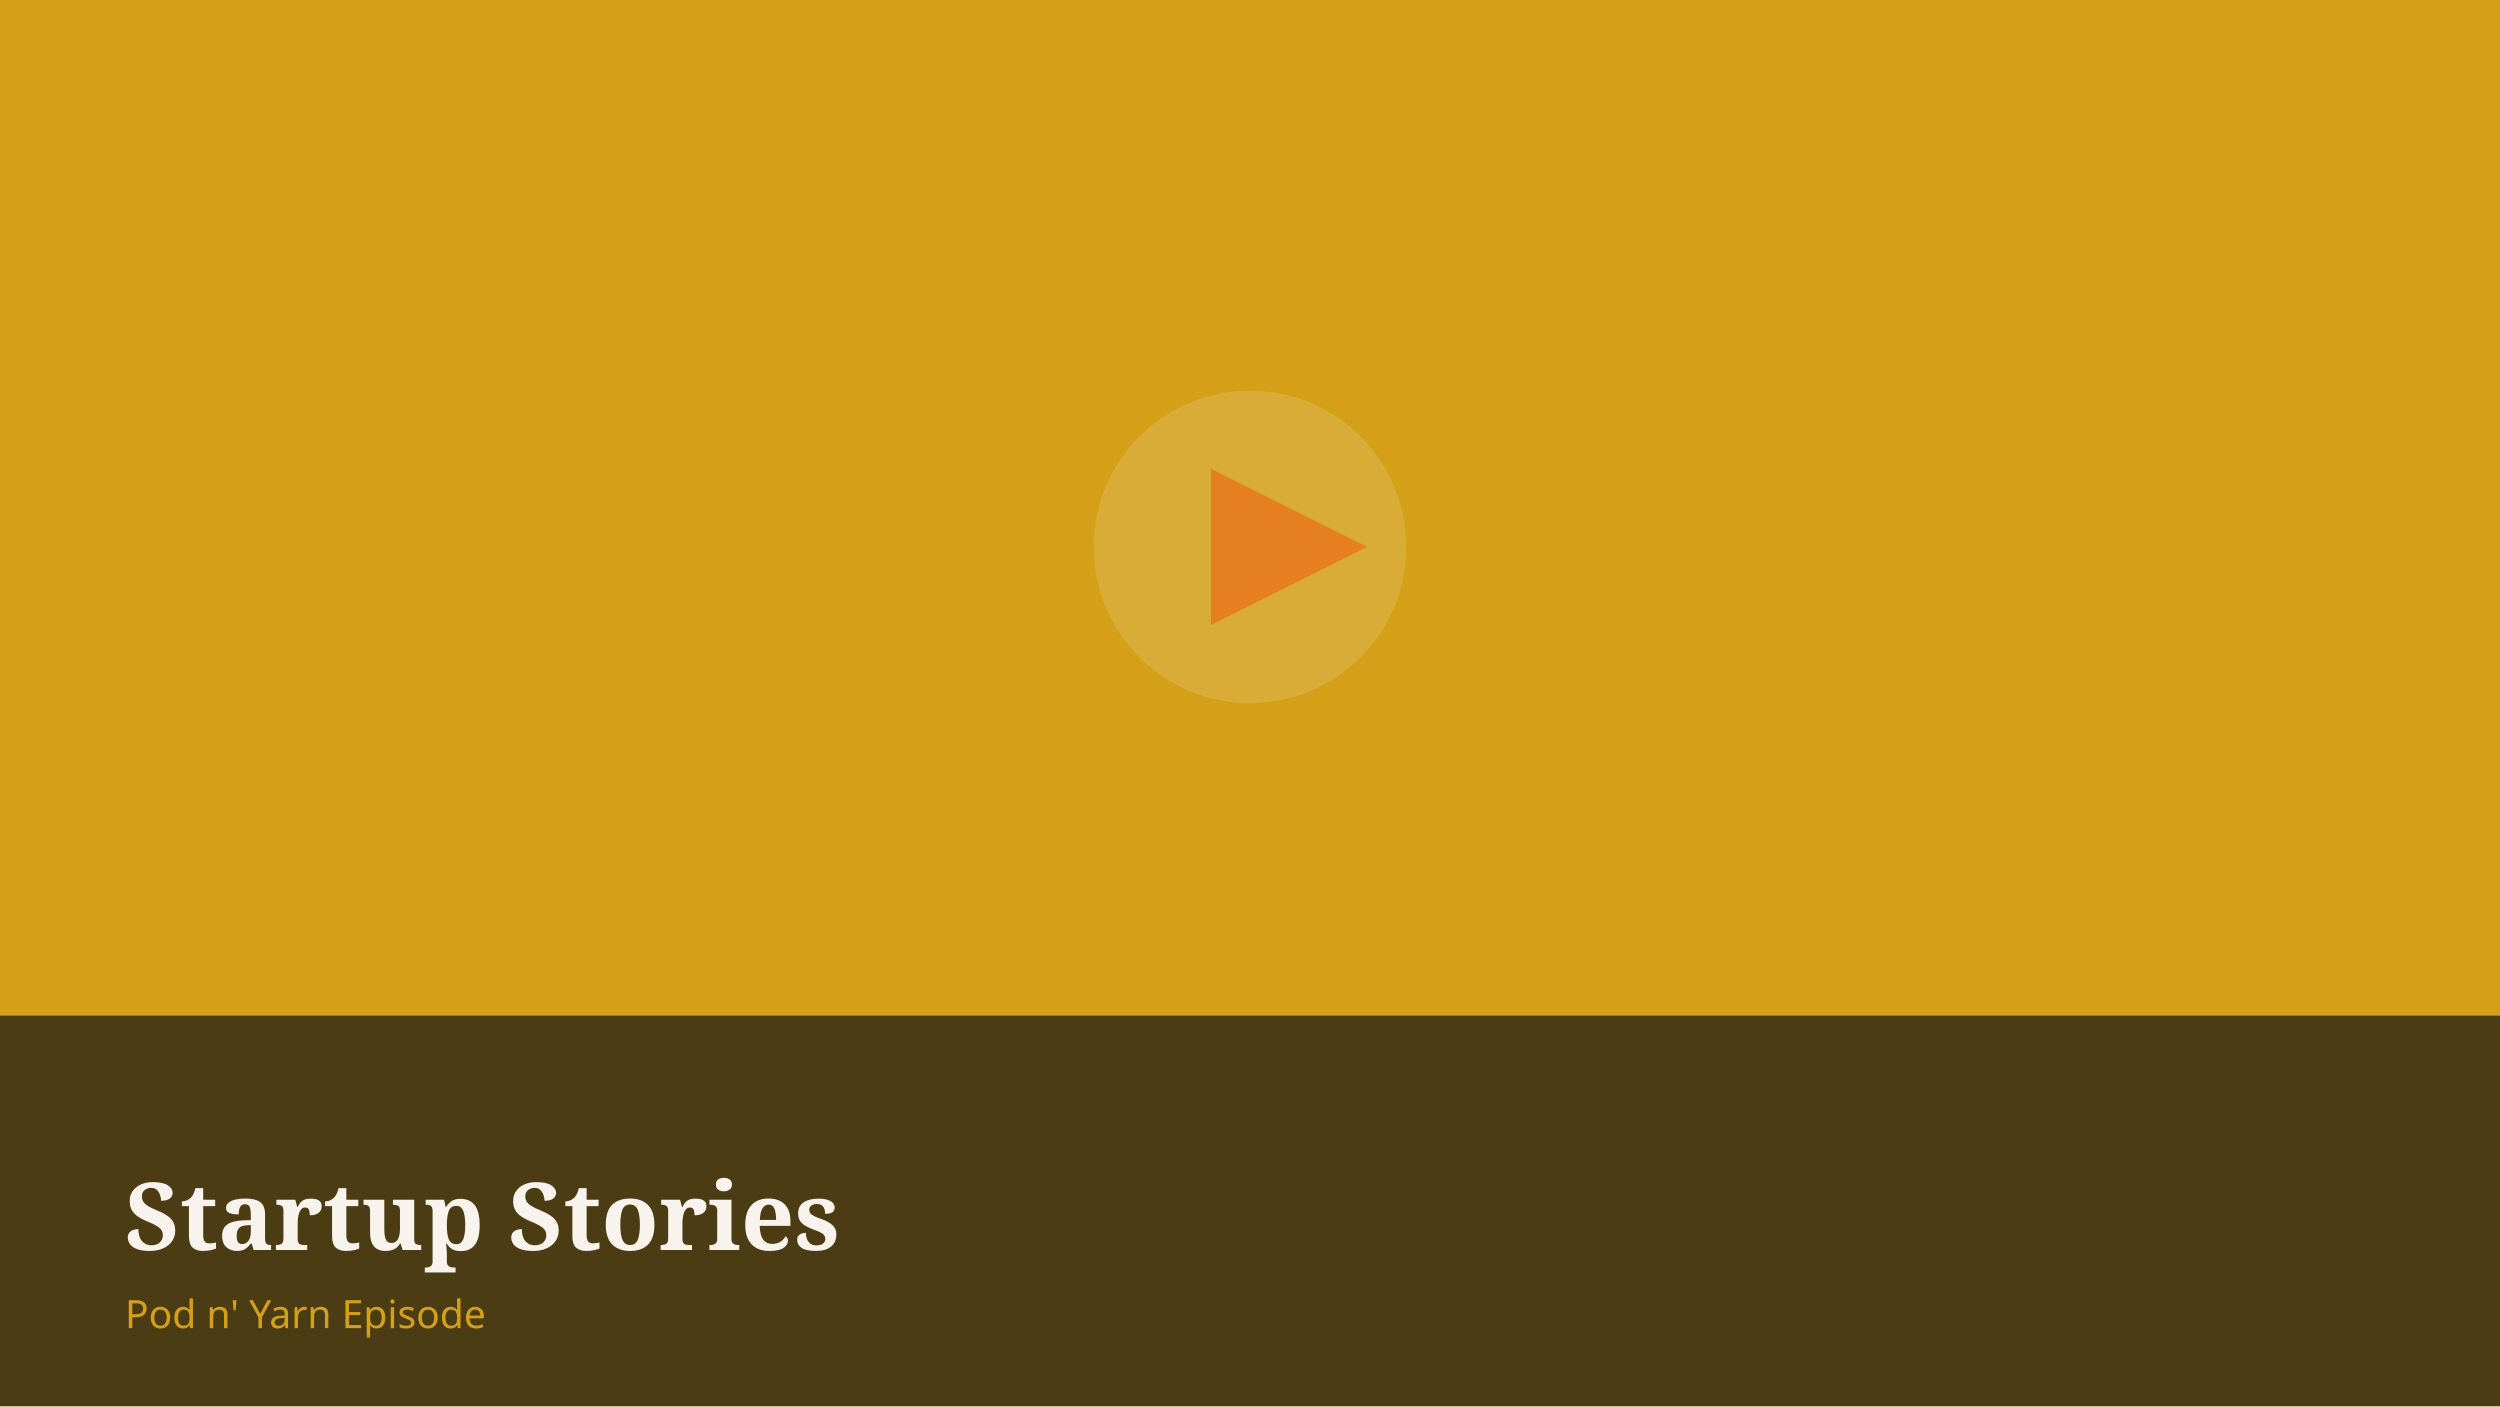
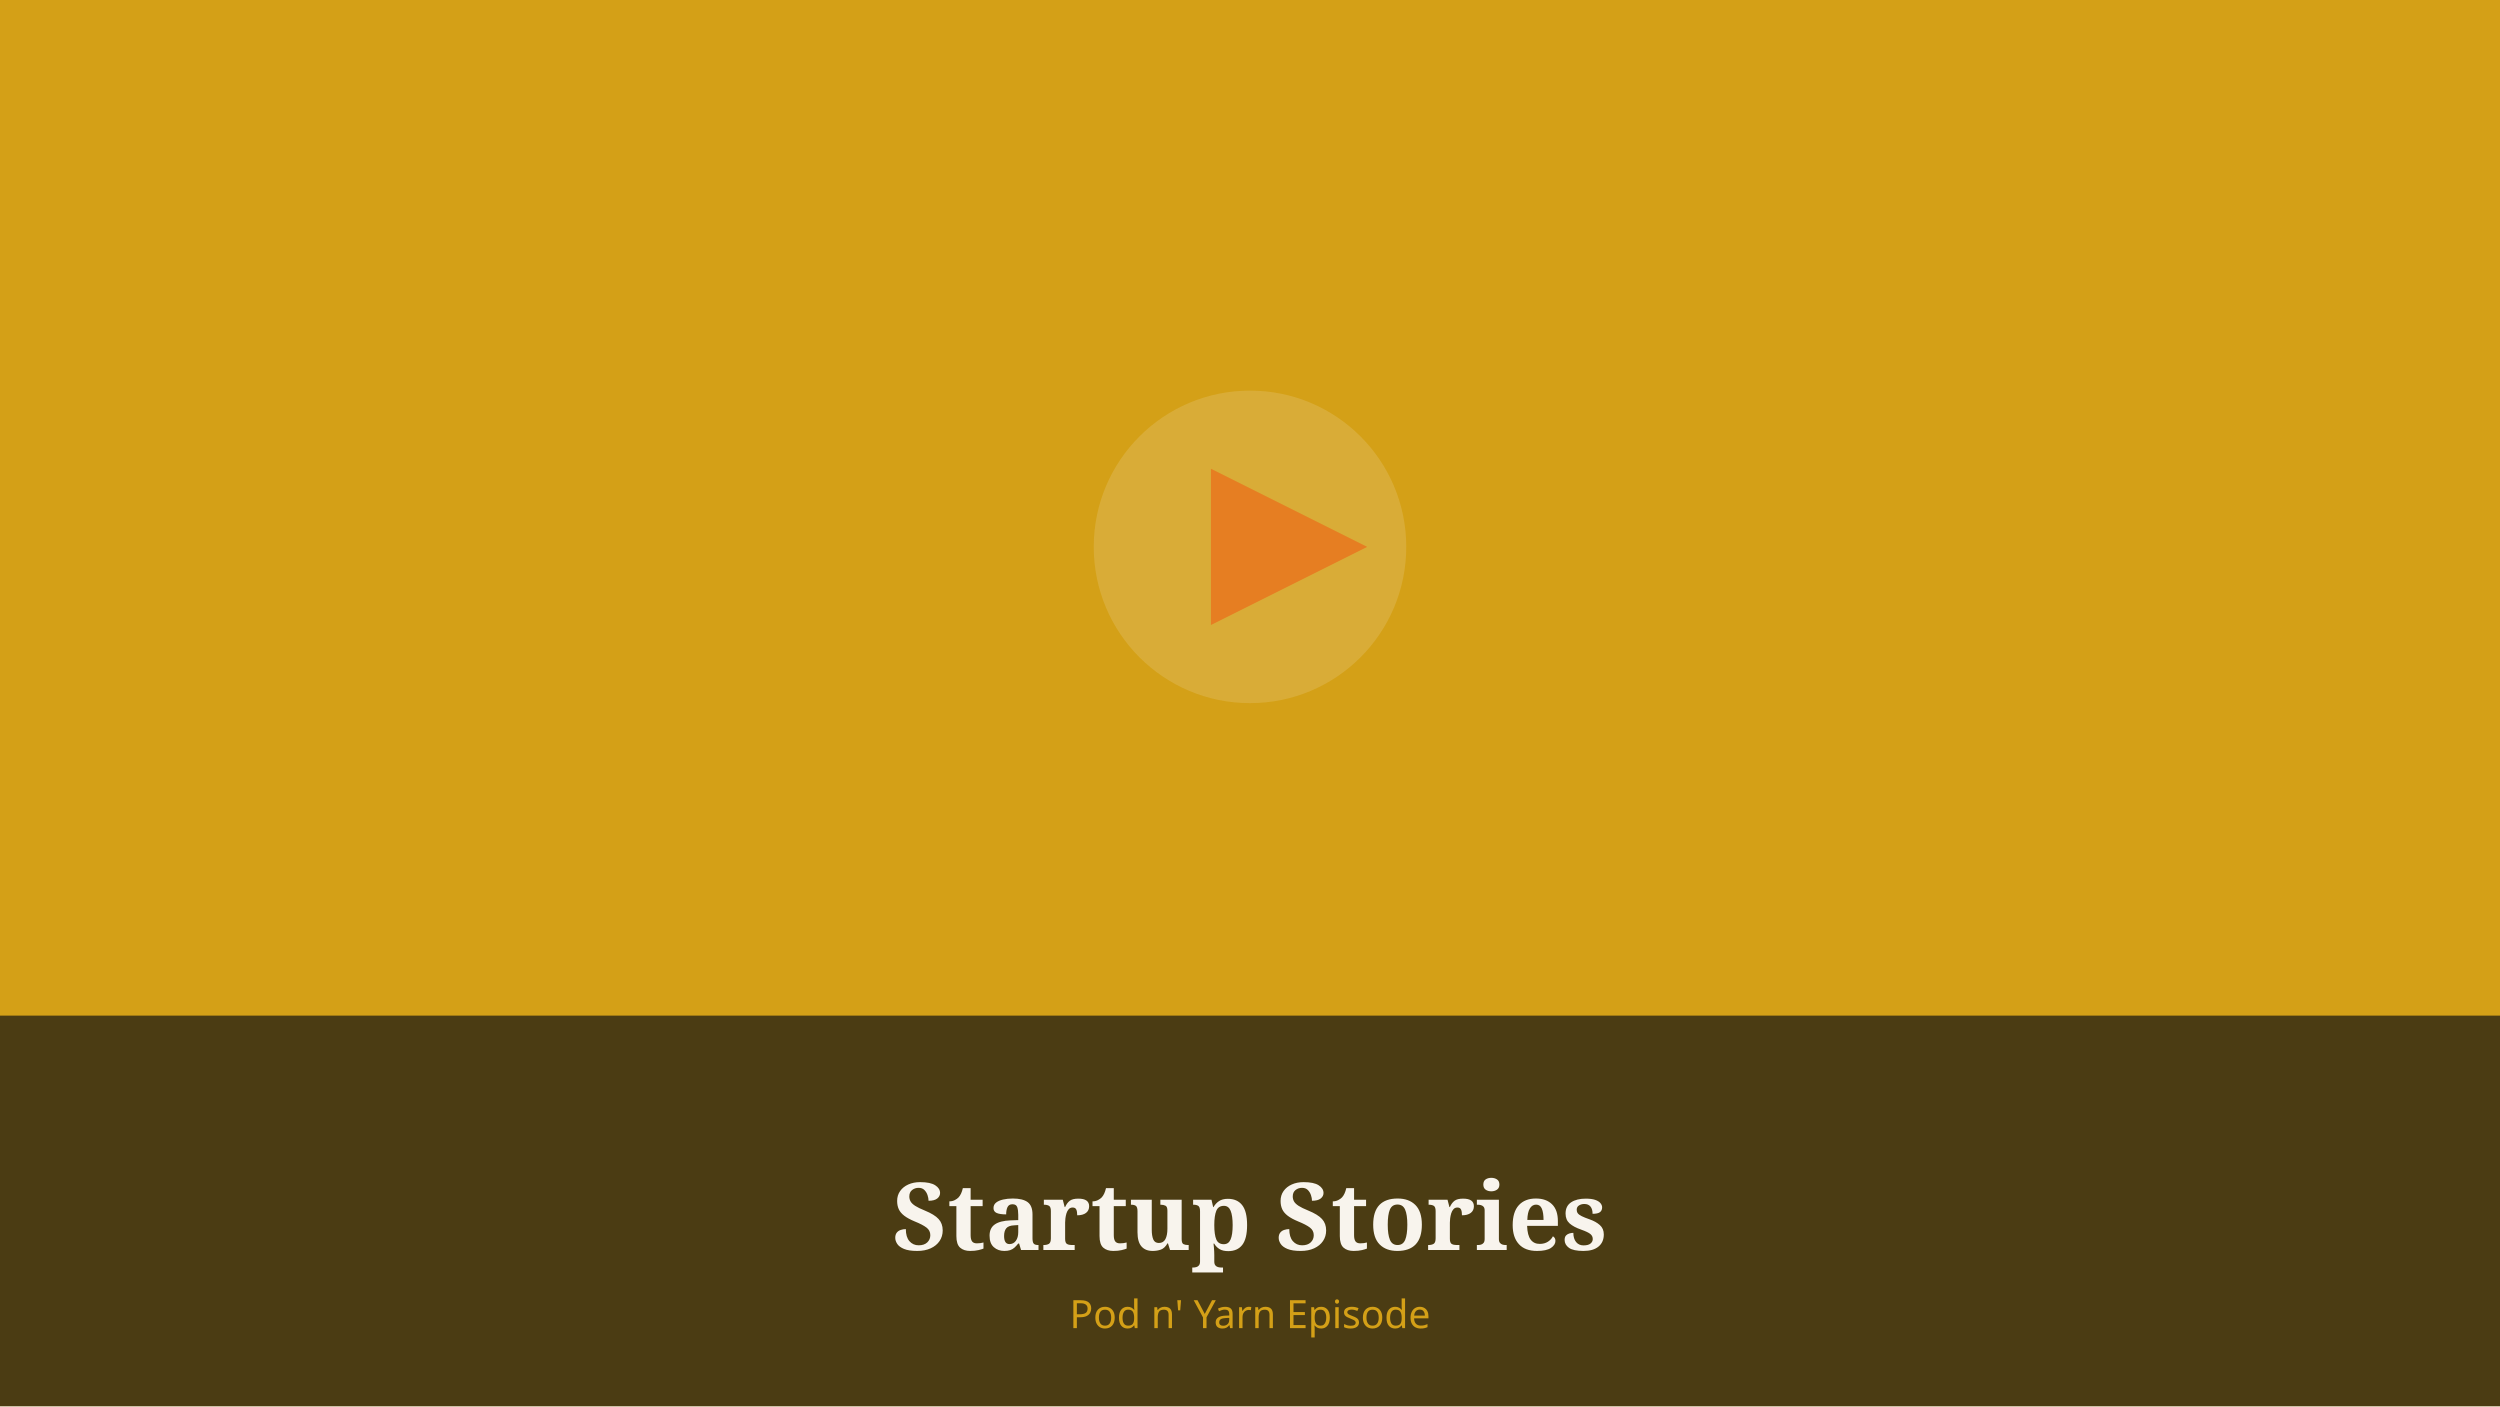
<svg xmlns="http://www.w3.org/2000/svg" width="1280" height="720" viewBox="0 0 1280 720" fill="none">
  <rect width="1280" height="720" fill="#D4A017" />
  <rect x="0" y="520" width="1280" height="200" fill="#111111" opacity="0.7" />
  <circle cx="640" cy="280" r="80" fill="#F8F4ED" opacity="0.15" />
  <polygon points="620,240 620,320 700,280" fill="#E67E22" />
-   <text x="64" y="640" fill="#F8F4ED" font-family="Georgia, serif" font-size="48" font-weight="bold">Startup Stories</text>
-   <text x="64" y="680" fill="#D4A017" font-family="system-ui" font-size="20">Pod n' Yarn Episode</text>
+   <text x="640" y="640" text-anchor="middle" fill="#F8F4ED" font-family="Georgia, serif" font-size="48" font-weight="bold">Startup Stories</text>
+   <text x="640" y="680" text-anchor="middle" fill="#D4A017" font-family="system-ui" font-size="20">Pod n' Yarn Episode</text>
</svg>
